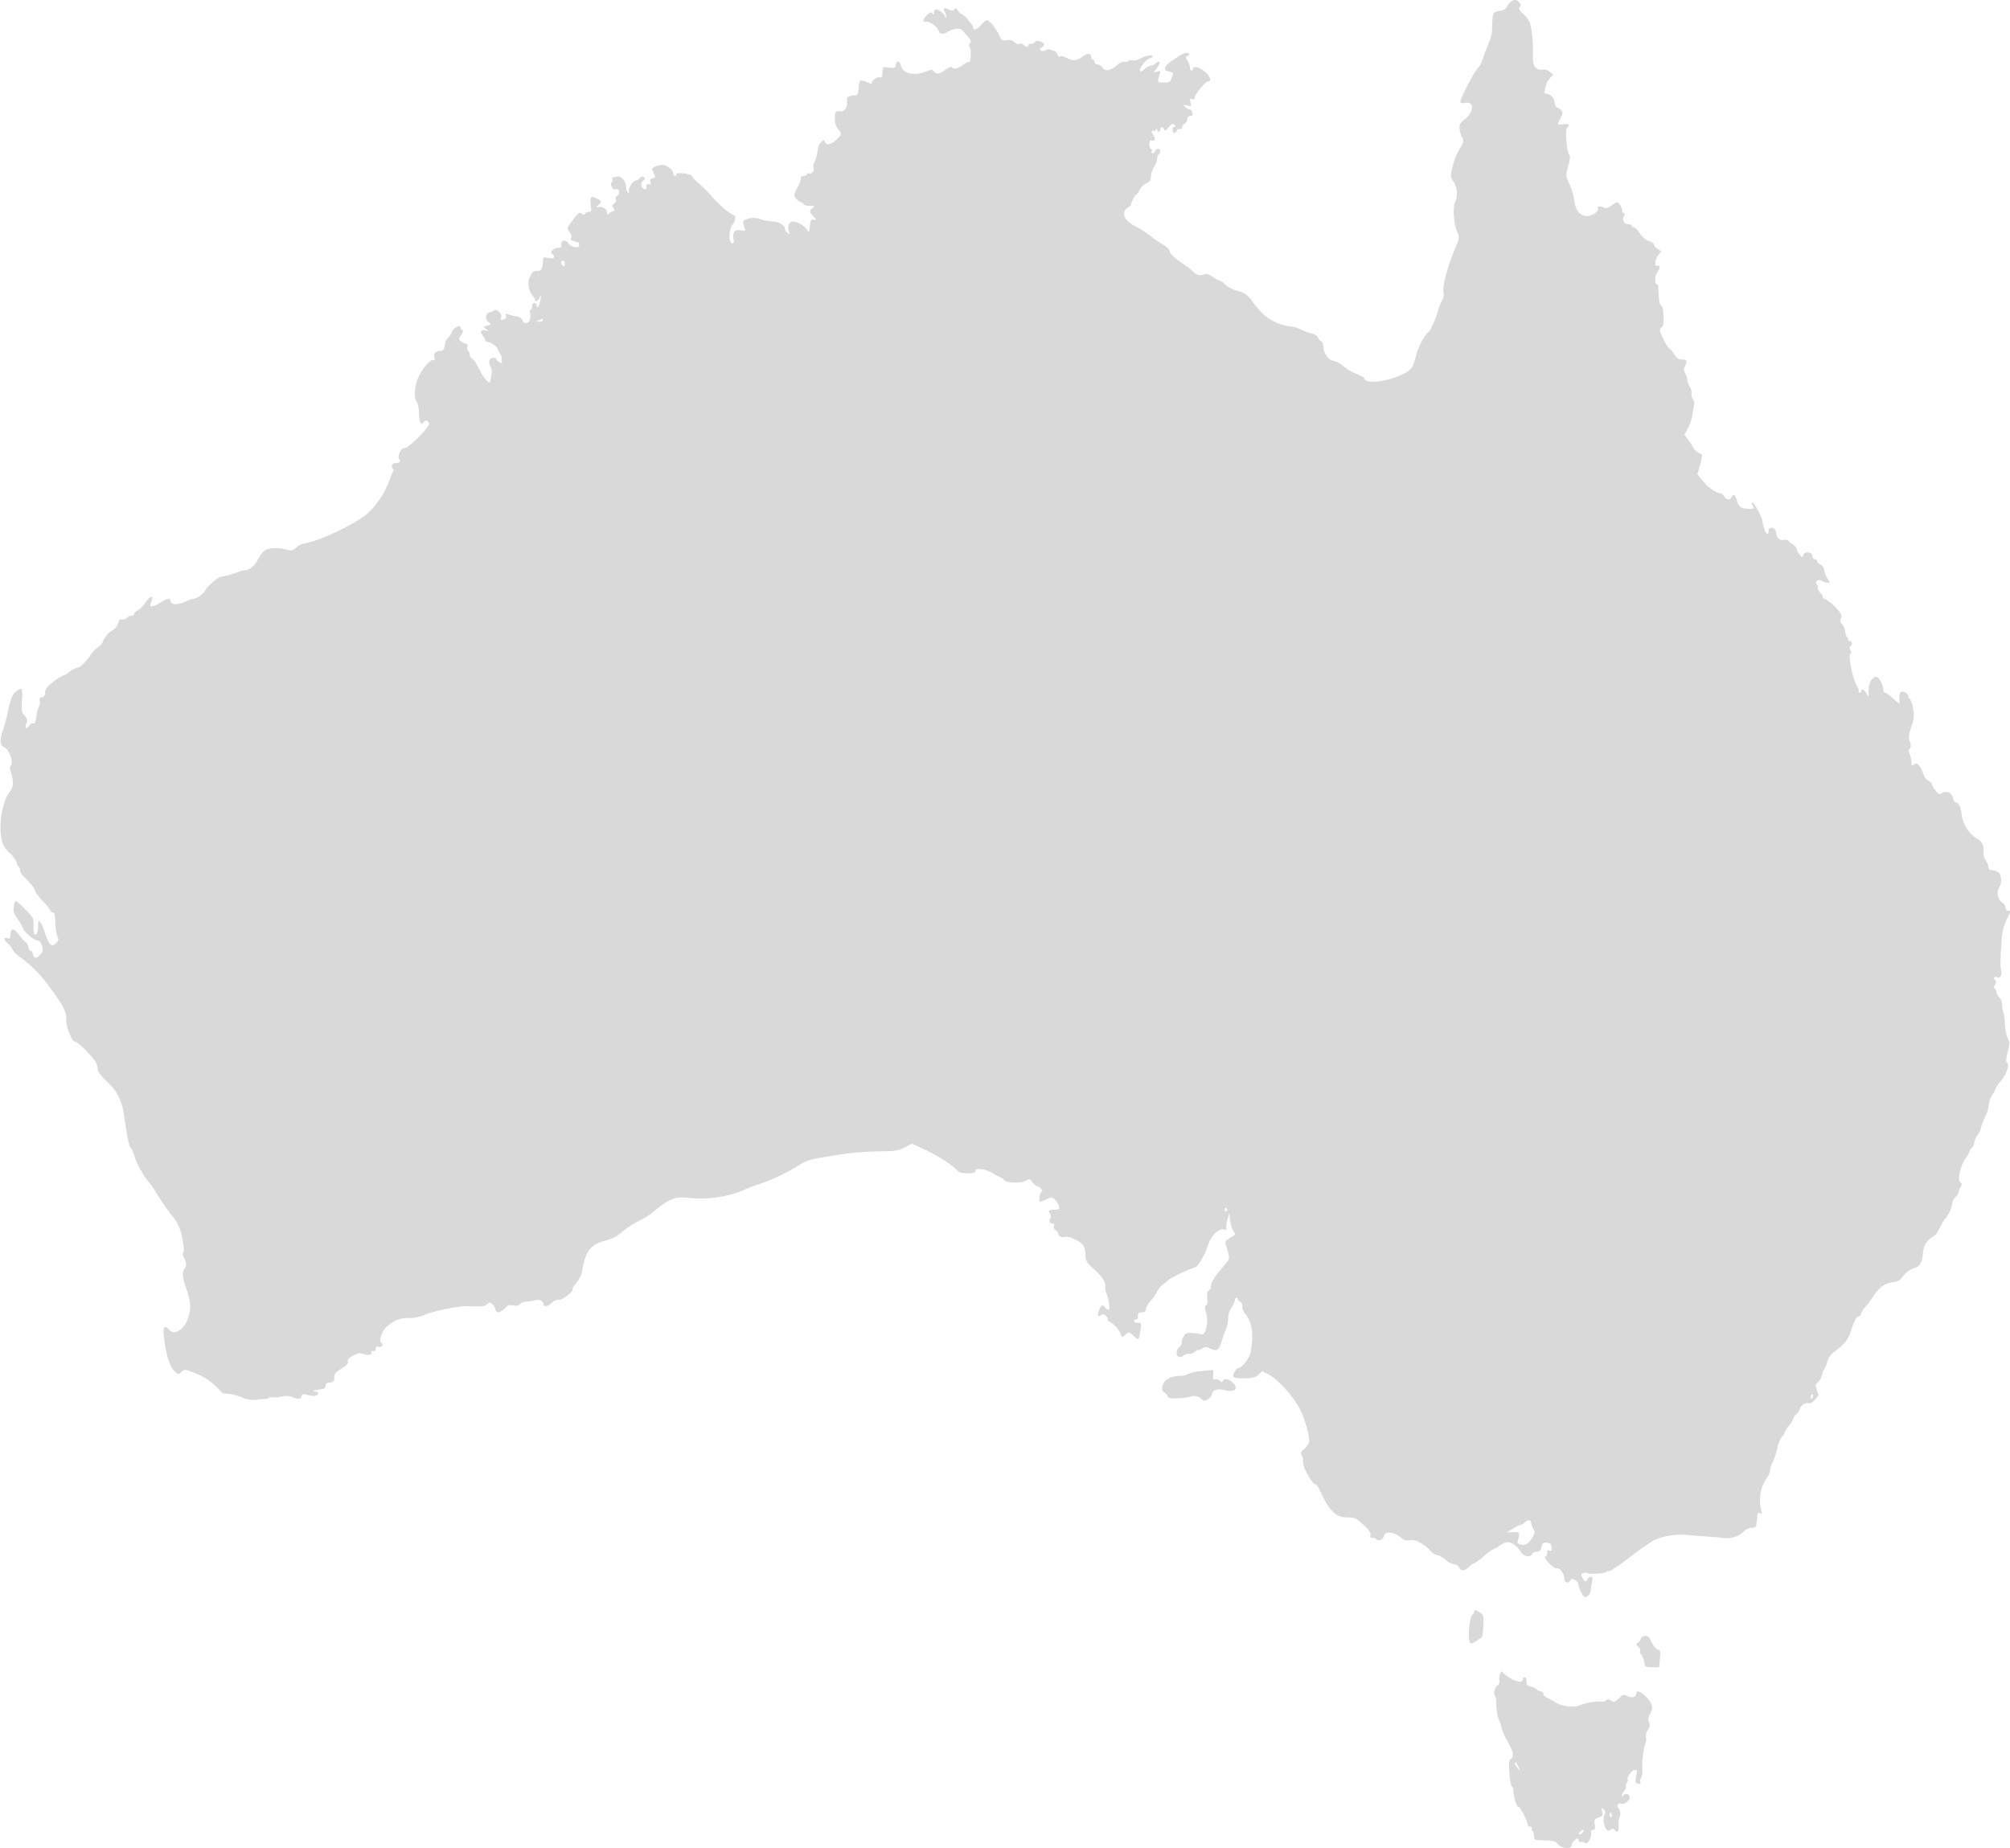
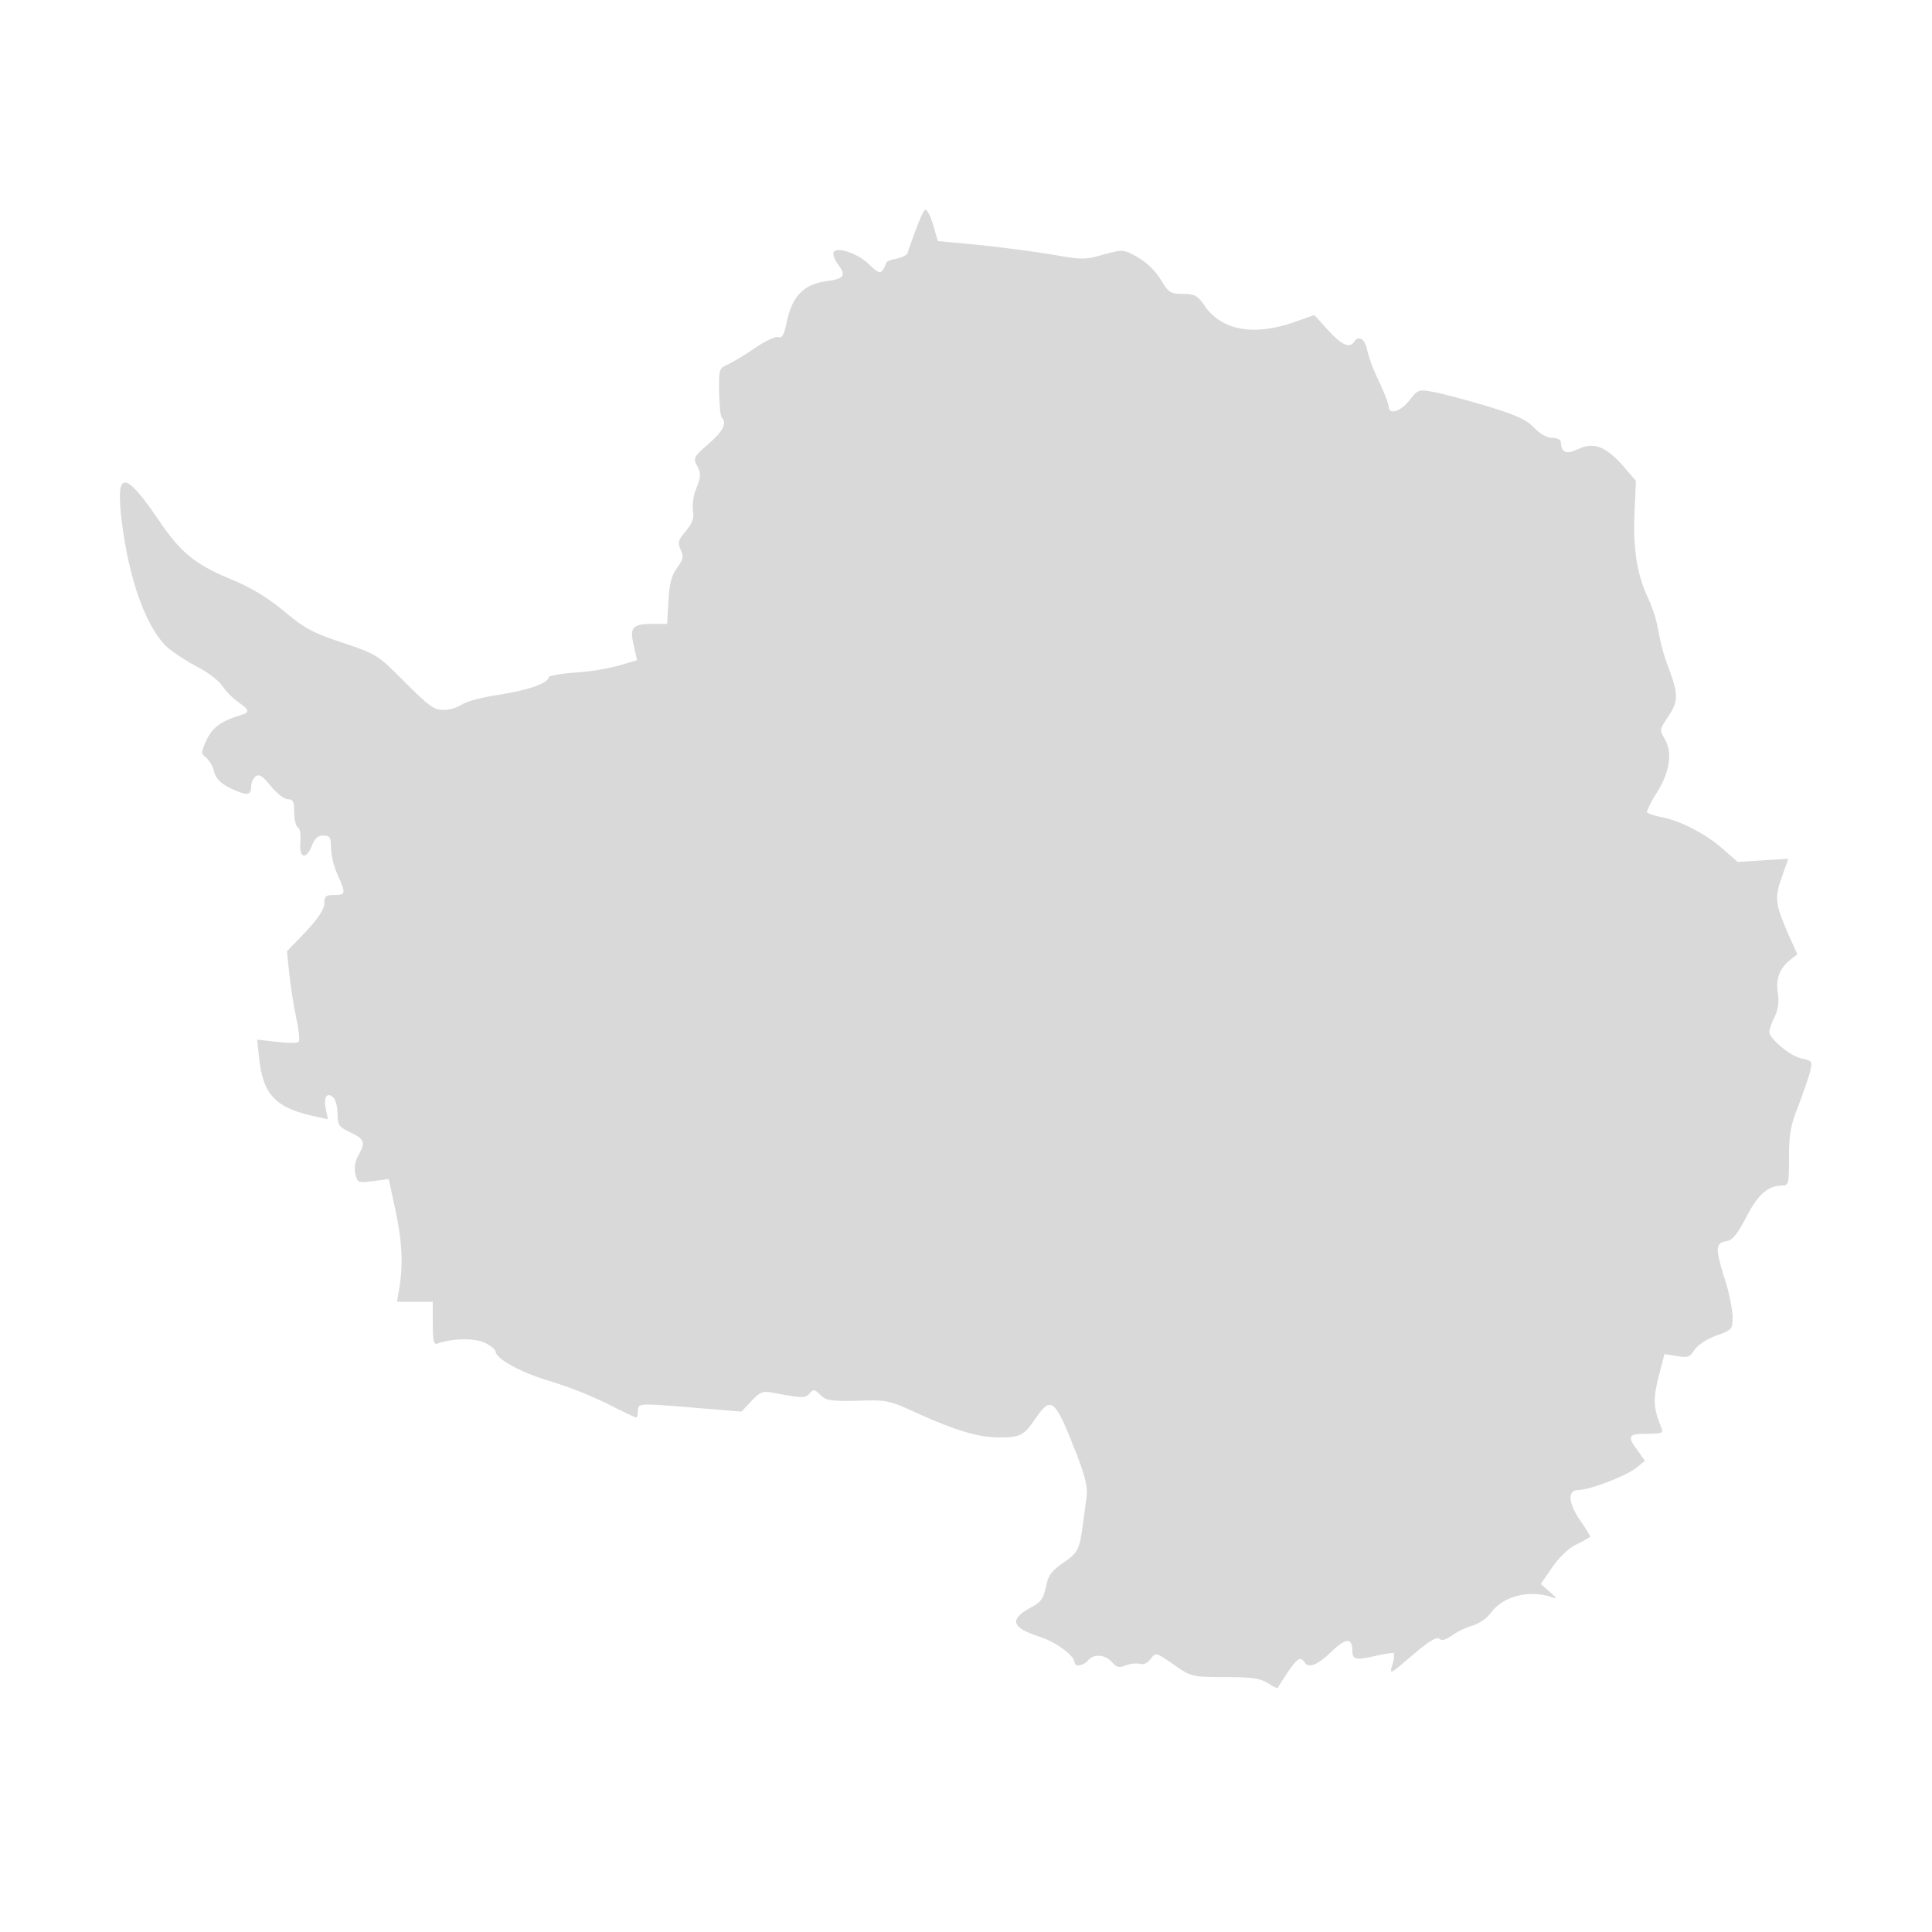
- <svg xmlns="http://www.w3.org/2000/svg" id="Layer_1" data-name="Layer 1" viewBox="0 0 438.85 403.55">
+ <svg xmlns="http://www.w3.org/2000/svg" id="Layer_1" data-name="Layer 1" viewBox="0 0 500 500">
  <defs>
    <style>.cls-1{fill:#d9d9d9;}</style>
  </defs>
-   <path class="cls-1" d="M362.16,52.15a3,3,0,0,0-1.1,1.16,1.62,1.62,0,0,1-1.37,1,2.8,2.8,0,0,0-1.3.35c-.48.3-.55.75-.65,4.39a13.58,13.58,0,0,1-.86,2.74c-.45,1.06-1,2.57-1.24,3.33A5.28,5.28,0,0,1,354.58,67c-.69.59-3.74,6.42-3.74,7.14,0,.38.28.45,1,.31,2.16-.45,2.05,2-.14,3.67-1,.82-1.13,1-1,2.19a5.27,5.27,0,0,0,.48,1.62c.51.55.34,1.33-.55,2.64a14.09,14.09,0,0,0-1.44,3.63c-.55,2.34-.55,2.41.17,3.43a4.88,4.88,0,0,1,.28,4.64c-.49,1.16-.21,4.73.48,6.24a2.62,2.62,0,0,1,.06,2.57c-2.16,5-3.36,9.37-3,10.88a2.24,2.24,0,0,1-.31,1.61,8.82,8.82,0,0,0-.89,2.3c-.55,1.85-1.65,4.35-2.09,4.63-.72.44-2.2,3.15-2.61,4.76-.82,3.2-1.06,3.5-3.36,4.6-3.3,1.58-8.06,2-8.06.76,0-.21-.76-.62-1.72-1a10.36,10.36,0,0,1-2.91-1.72,4.31,4.31,0,0,0-2.06-1.13c-1,0-2.23-1.65-2.23-3,0-.66-.21-1.17-.52-1.27a1.4,1.4,0,0,1-.68-.83c-.11-.37-.83-.79-1.82-1a10.61,10.61,0,0,1-2.3-.92,3.72,3.72,0,0,0-1.71-.45,11.28,11.28,0,0,1-5.77-2.4,21.65,21.65,0,0,1-2.64-3,5,5,0,0,0-3.33-2.4,7.24,7.24,0,0,1-2.67-1.37,2.81,2.81,0,0,0-1.1-.83,5.06,5.06,0,0,1-1.61-.85c-.89-.62-1.44-.79-1.82-.55a2.16,2.16,0,0,1-2.4-.55,20.53,20.53,0,0,0-2.75-2.09c-1.47-1-2.36-1.89-2.43-2.37s-.72-1.1-1.72-1.68a21.34,21.34,0,0,1-2.64-1.82,22.12,22.12,0,0,0-2.95-1.89c-2.71-1.33-3.46-3.12-1.85-4.18.48-.31.79-.65.72-.76s.86-2.12,1.2-2.12c.14,0,.41-.45.65-1A3.17,3.17,0,0,1,282.27,92a1.32,1.32,0,0,0,1-1.48,4.43,4.43,0,0,1,.69-2.06,4.15,4.15,0,0,0,.69-1.78,1.32,1.32,0,0,1,.34-1c.51-.31.41-1.2-.14-1.2a.86.86,0,0,0-.68.51c-.11.28-.35.52-.52.52s-.27-.24-.17-.52,0-.51-.17-.51-.38-.45-.38-1,.14-1,.48-.82c.76.27,1-.52.38-1.24-.38-.41-.45-.68-.21-.86s.38-.1.38.07.17,0,.34-.24.35-.37.35-.1.17.45.34.45.34-.24.34-.52c0-.68.55-.65.83,0,.17.41.34.34,1-.45s.93-.89,1.27-.55.35.45,0,.45-.41.31-.41.68c0,.83.61.93.92.14a.53.53,0,0,1,.65-.34c.28.1.48,0,.48-.31a1.07,1.07,0,0,1,.52-.79,1.37,1.37,0,0,0,.62-1c0-.48.27-.75.68-.75s.59-.18.45-.55a6.24,6.24,0,0,1-.21-.69c0-.07-.17-.14-.37-.14a1.89,1.89,0,0,1-.93-.58c-.55-.51-.52-.55.38-.31s.92.17.72-.68-.14-.9.34-.72.55,0,.55-.31c0-.72,2.37-3.57,2.95-3.57.79,0,.55-.93-.58-2s-2.71-1.47-2.71-.72a.35.35,0,0,1-.35.35c-.17,0-.34-.31-.34-.69a3.52,3.52,0,0,0-.51-1.51c-.48-.72-.48-.82,0-1s.48-.34.27-.55c-.41-.41-1.54.11-3.73,1.65-1.75,1.24-2,2.06-.55,2.33,1,.21,1,.24.58,1.31S287.35,70,286.11,70c-1.47,0-1.47,0-.92-1.85.2-.72.17-.79-.55-.55l-.79.24.79-1.06c.85-1.24.68-1.82-.28-1a2.06,2.06,0,0,1-1.2.58,2.49,2.49,0,0,0-1.3.72c-.59.58-.79.65-1,.27s1.61-2.71,2.37-2.71a.41.41,0,0,0,.41-.37c0-.45-1.37-.18-2.88.58a2.81,2.81,0,0,1-1.62.31c-.31-.11-.68-.07-.79.14s-.48.24-.82.13a2.44,2.44,0,0,0-1.61.76c-1.51,1.27-2.57,1.47-3.19.58a1.69,1.69,0,0,0-1.13-.75.6.6,0,0,1-.66-.52c0-.27-.13-.51-.34-.51s-.34-.21-.34-.48c0-.9-.72-1-1.68-.31-1.48,1.1-2.2,1.2-3.64.44-.89-.44-1.4-.55-1.51-.31s-.31,0-.51-.44-.55-.79-.72-.79a1.79,1.79,0,0,1-.76-.27,1.39,1.39,0,0,0-1.16.1c-.52.27-.83.31-1.1,0s-.17-.41.2-.58a.85.85,0,0,0,.59-.65c0-.55-1.82-1.07-2-.55a.85.85,0,0,1-.79.38c-.34,0-.65.13-.65.34,0,.48-.55.41-1.13-.14-.31-.31-.62-.38-.83-.17s-.58.07-1-.34a2,2,0,0,0-1.79-.45c-1,.14-1.13,0-1.68-1.17-.65-1.5-2.09-3.22-2.64-3.22-.2,0-.75.48-1.2,1-.79,1-1.75,1.37-1.75.65,0-.51-2.09-3-2.54-3-.2,0-.58-.34-.85-.72-.35-.59-.52-.65-.72-.31s-.49.41-1.24.07c-1.13-.52-1.34-.35-.82.62a1.59,1.59,0,0,1,.2,1.13c-.07.24-.17.17-.17-.14,0-.58-1.41-1.68-2.09-1.68-.17,0-.34.34-.38.75s-.1.59-.2.35c-.24-.62-.69-.52-1.48.34s-.86,1.37.1,1.27c.72-.1,2.64,1.41,2.64,2.06s1.07.72,1.82.24c1.31-.83,2.85-1,3.4-.38.24.31.79,1,1.23,1.44.62.69.69,1,.38,1.34s-.31.58,0,1,.17,3.54-.24,3.13c-.11-.11-.69.13-1.27.58-1.2.86-2.13,1.06-2.44.55-.14-.21-.69,0-1.37.51-1.31,1-2,1.1-2.57.38-.38-.45-.55-.45-1.62,0-2.67,1.13-5.31.48-5.62-1.34-.21-1-.93-1.06-1.07-.14s-.37.83-2.5.52c-.17,0-.38.24-.38.62s-.07,1-.1,1.27-.21.51-.55.37c-.58-.2-2,.86-1.68,1.31.07.17-.38.06-1.06-.24a2.93,2.93,0,0,0-1.48-.35,2.76,2.76,0,0,0-.34,1.44c-.1,1.48-.31,1.89-.86,1.79a2.83,2.83,0,0,0-1.13.17c-.55.2-.69.48-.58,1.06.2,1.07-.48,2.33-1.2,2.23-1.31-.1-1.45,0-1.45,1.58a3.14,3.14,0,0,0,.69,2.3c.89,1,.86,1.2-.38,2.37s-2.19,1.26-2.5.44c-.17-.48-.28-.48-.79.07a1.87,1.87,0,0,0-.62,1,12.49,12.49,0,0,1-.92,3.53,1.13,1.13,0,0,0-.14,1c.27.72-.38,1.54-1,1.27-.27-.11-.48,0-.48.2s-.31.38-.72.38-.65.17-.55.41a4.35,4.35,0,0,1-.65,1.92,6.89,6.89,0,0,0-.82,1.89c0,.48,1.2,1.61,1.71,1.61a.32.32,0,0,1,.34.35c0,.17.59.34,1.31.34,1.13,0,1.2.07.68.48-.79.58-.79.86.18,1.85.72.79.72.82.06.69s-.72.13-.85,1.44-.21,1.51-.62.79a4.32,4.32,0,0,0-3.12-1.82c-.79,0-1.2,1-.86,2.13.21.68.17.72-.34.3a1.4,1.4,0,0,1-.55-.92c0-.69-1.41-1.51-2.58-1.51a13.84,13.84,0,0,1-2.64-.48,4.25,4.25,0,0,0-2.81-.14c-1.27.41-1.3.48-.62,2.3.14.34-.07.41-.85.24-1.31-.31-2,.41-1.69,1.85.21,1.1-.24,1.41-.75.48-.34-.62,0-3.19.51-3.53s.86-2.09.45-2.09c-.62,0-2.78-1.75-4.46-3.57a34.12,34.12,0,0,0-4-4,3.24,3.24,0,0,1-.83-1c-.17-.52-3.39-.9-3.39-.42a.35.35,0,0,1-.34.38c-.18,0-.35-.24-.35-.55,0-.72-1.37-1.82-2.3-1.85a4.87,4.87,0,0,0-1.61.38c-.82.37-.82.44-.38,1.37s.45,1-.17,1.17-.65.41-.51.89.1.58-.31.44-.55,0-.55.52-.17.65-.48.51a1.06,1.06,0,0,1-.27-1.82c.44-.24.48-.44.2-.72s-.51-.24-.92.14a1.73,1.73,0,0,1-.9.55c-.58,0-1.71,1.75-1.51,2.3.14.38.07.48-.17.31a1.74,1.74,0,0,1-.41-1.31c0-1.16-1.2-2.47-2-2.16a2.36,2.36,0,0,1-.82.17c-.21,0-.28.21-.17.48s0,.55-.17.62-.24.38,0,.93.62.68.93.58c.75-.31,1,.86.34,1.37-.38.24-.52.62-.34.86a.71.71,0,0,1-.38.86c-.52.38-.55.55-.17,1s.31.55-.21.76a1.71,1.71,0,0,0-.89.58c-.17.21-.28.07-.28-.38,0-.75-1-1.33-2-1.2-.45.07-.41,0,0-.34.89-.72.86-1-.17-1.48C161,94.61,160.7,95,161,96.74c.21,1.34.14,1.51-.48,1.51a1,1,0,0,0-.82.41c-.1.35-.24.35-.65,0-.55-.48-1-.07-2.57,2.16-.69,1-.69,1.06-.11,1.85.45.58.52,1,.31,1.23s-.1.52.45.69.89.28,1.06.31a.23.23,0,0,1,.24.24v.55c0,.58-1.89.2-2.23-.45-.51-1-1.75-.92-1.65.07.07.62-.06.79-.72.79-.92,0-2,1.06-1.3,1.27a.78.78,0,0,1,.41.65c0,.41-.27.45-1.2.28-1.1-.21-1.2-.14-1.2.58,0,1.68-.38,2.33-1.27,2.26a1.29,1.29,0,0,0-1.13.45c-.14.27-.41.86-.62,1.23a4.18,4.18,0,0,0,.76,3.74,1.88,1.88,0,0,1,.55.89c0,.59.58.31,1-.48s.34-.58.17.45c-.21,1.3-.79,2.23-.79,1.27a.56.56,0,0,0-.52-.58.61.61,0,0,0-.51.65,1.15,1.15,0,0,1-.34.89.54.54,0,0,0-.11.69,3,3,0,0,1,0,1.37c-.28,1-1.41,1.16-1.68.2-.1-.41-.58-.72-1.41-.85a17,17,0,0,1-1.82-.45c-.41-.17-.51-.07-.34.31a.55.55,0,0,1-.31.75c-.82.31-.92.24-.72-.48s-1-1.88-1.61-1.4a2.92,2.92,0,0,1-1,.41c-.89.17-1,1.58-.14,2.16.62.45.59.48-.31.72s-1,.24-.27.75.69.52-.07.31c-1-.31-1.34.38-.65,1.14a2,2,0,0,1,.55,1c0,.24.27.41.62.41.65,0,2.12,1.13,2.12,1.61a1.41,1.41,0,0,0,.41.72,2.64,2.64,0,0,1,.48,1.45c0,.89,0,.92-.58.58-.38-.24-.65-.52-.65-.65s-.31-.28-.65-.28c-.86,0-1.17.89-.65,1.82.41.76.41,1.34.06,2.95-.17.76-.2.79-.85.21a7.67,7.67,0,0,1-1.17-1.62c-.27-.51-.75-1.44-1.06-2a3,3,0,0,0-1-1.23.86.86,0,0,1-.48-.79,1.12,1.12,0,0,0-.34-.86.84.84,0,0,1-.18-.89c.14-.41.07-.65-.24-.65a2.32,2.32,0,0,1-1.09-.52c-.62-.48-.62-.51,0-1.44.41-.62.48-1,.24-1.06a.64.64,0,0,1-.41-.59c0-.75-1.72.24-1.92,1.14a2.29,2.29,0,0,1-.72,1.06,2.47,2.47,0,0,0-.76,1.61c-.17,1-.37,1.34-.89,1.34-1.13,0-1.61.51-1.4,1.41.17.58.1.75-.24.61-.66-.24-2.44,1.86-3.3,3.84-.79,1.75-1,4.57-.31,5.22a5.87,5.87,0,0,1,.48,2.54c.11,2,.48,2.81,1,2a.63.63,0,0,1,1.2.34c0,.86-4.77,5.56-5.39,5.29s-1.61,1.81-1.16,2.36.13.9-.69.9-1.17.58-.68,1.16a.59.59,0,0,1,.06.76,6.3,6.3,0,0,0-.72,1.68,19.24,19.24,0,0,1-4.7,7.3c-3.22,2.68-10.77,6.21-14.3,6.73a3.31,3.31,0,0,0-1.44.86c-.72.68-.93.72-2.23.37-2.06-.55-4.12-.34-4.94.48a10.34,10.34,0,0,0-1.37,2.06c-.59,1.13-1.92,2.13-2.64,2a5.3,5.3,0,0,0-1.55.41A21.15,21.15,0,0,1,80,178a10.75,10.75,0,0,0-2.88,2.44,5,5,0,0,1-2.5,2.23,6.75,6.75,0,0,0-2.2.72c-1.61.79-3.19.68-3.19-.24,0-.66-1.1-.38-2.47.58-.86.58-2,.89-2,.51a4.71,4.71,0,0,1,.35-1c.51-1.41-.42-1.14-1.41.37a5.34,5.34,0,0,1-1.58,1.65c-.44.17-.79.51-.79.75s-.27.45-.65.45a1.49,1.49,0,0,0-1,.48,1.07,1.07,0,0,1-1,.31c-.48-.14-.72.07-.86.82a3.3,3.3,0,0,1-1.54,1.75,4.56,4.56,0,0,0-1.71,2,2.28,2.28,0,0,1-1,1.37,6.13,6.13,0,0,0-1.79,1.82c-1.3,1.82-2.33,2.78-3,2.81a4.3,4.3,0,0,0-1.58.86,4.44,4.44,0,0,1-1.51.86,9.25,9.25,0,0,0-2.09,1.37c-1.3,1-1.75,1.61-1.75,2.26s-.24,1-.69,1.06-.65.38-.48.86a1.38,1.38,0,0,1-.13,1.07,7,7,0,0,0-.59,2.19c-.17,1.27-.37,1.72-.68,1.61s-.66.14-.93.52c-.65.92-1,.55-.58-.59.27-.68.2-1-.41-1.64s-.72-1.07-.59-3.19a8.67,8.67,0,0,0,0-2.57c-.27-.31-1.4.44-2,1.33a14.84,14.84,0,0,0-1,3.33,29.78,29.78,0,0,1-1.13,4.29c-.76,2-.66,3.39.24,3.7,1.09.35,2.23,3.6,1.44,4.12-.21.1-.21.58,0,1.13.72,2.27.65,3.47-.13,4.43-1.65,2-2.54,7-1.86,10.42a5.39,5.39,0,0,0,1.82,3.06,5.75,5.75,0,0,1,1.54,2.09,1.09,1.09,0,0,0,.35.82,1,1,0,0,1,.34.83,2.24,2.24,0,0,0,.69,1.27A16.16,16.16,0,0,1,39,245.38a3,3,0,0,1,.68,1.2,9.63,9.63,0,0,0,1.72,2.23A11.11,11.11,0,0,1,43.14,251c0,.14.21.27.48.27s.45.62.48,2.23a8.7,8.7,0,0,0,.45,3c.31.62.24.86-.31,1.44-1,1-1.58.42-2.54-2.53-.75-2.37-1.54-3-1.37-1.14.07,1.07-.41,2.16-.82,1.75a4.67,4.67,0,0,1-.18-1.92c0-1.58,0-1.75-1.88-3.6a9.76,9.76,0,0,0-2.06-1.82A4.9,4.9,0,0,0,35,250c-.14,1,0,1.51.89,2.75A8.27,8.27,0,0,1,37,254.6c0,.59,2,2.44,2.91,2.68s1,.31,1.34,1.58a1.52,1.52,0,0,1-.48,1.64c-.89.9-1.3.86-1.58-.17-.1-.48-.34-.79-.48-.68s-.38-.28-.51-.86-.35-1-.52-1a5.43,5.43,0,0,1-1.4-1.51c-1.2-1.68-2-1.75-2-.2,0,.78-.13.92-.68.78-.93-.24-.86.38.13,1.17a3.67,3.67,0,0,1,1,1.3A5.1,5.1,0,0,0,36.38,261,27.31,27.31,0,0,1,43,267.78c2.85,3.8,3.67,5.45,3.47,7-.17,1.13,1.2,4.63,1.82,4.63s3.67,3,4.49,4.32a3.13,3.13,0,0,1,.55,1.75c-.07.41.55,1.27,1.82,2.51A11.21,11.21,0,0,1,59,295c.69,5,1.23,7.72,1.61,7.72.14,0,.45.72.69,1.61a19.05,19.05,0,0,0,3.29,5.93,13.86,13.86,0,0,1,1.61,2.37c.62,1,2,3.09,3.09,4.5a9.93,9.93,0,0,1,2.5,5.28c.38,1.71.45,2.81.24,3s-.17.65.14,1.23c.55,1.06.62,1.85.17,2.3-.61.69-.58,1.78.17,3.94,1.17,3.4,1.27,4.46.66,6.63-.83,2.81-3.09,4.28-4.29,2.81-.79-.93-1.27-.62-1.17.75.38,4.26,1.24,7.28,2.4,8.37.79.76.83.76,1.51.14s.76-.58,2.58.1a14.24,14.24,0,0,1,5.69,3.81c.48.65.93.93,1.37.82a10.49,10.49,0,0,1,3.26.72,7.63,7.63,0,0,0,3.36.69,5,5,0,0,1,1.65-.21c.51,0,1-.06,1.1-.24s.48-.24.82-.13a6.44,6.44,0,0,0,2-.17,3.85,3.85,0,0,1,1.89-.07,11.59,11.59,0,0,0,1.37.48c.72.13,1,.07,1.1-.45s.31-.65,1.37-.31c1.27.38,2.3.21,2.3-.41,0-.17-.28-.34-.59-.34-1,0-.3-.35,1-.48.86-.07,1.17-.28,1.17-.76s.28-.68,1-.75.93-.28.93-1.1.27-1.13,1.3-1.75c1.48-.89,1.85-1.34,1.61-1.92-.07-.21.48-.72,1.2-1.1,1.1-.55,1.55-.65,2.3-.34,1,.38,2,.17,1.65-.41-.14-.21,0-.31.38-.24s.65-.11.61-.52.11-.55.55-.41c.76.24,1.31-.48.65-.86s.18-2.81,1.48-3.77a6.37,6.37,0,0,1,4.73-1.65,7.79,7.79,0,0,0,3-.58c1.07-.69,7.28-2,9.23-2,3.67.1,4.12.07,4.67-.44s.61-.45,1.13,0a1.88,1.88,0,0,1,.55.79,1.82,1.82,0,0,0,.31.72c.24.38.44.38,1.09,0a3.71,3.71,0,0,0,1.14-.92c.2-.38.61-.45,1.4-.31s1.24.07,1.55-.31a2.52,2.52,0,0,1,1.5-.55,6.44,6.44,0,0,0,1.75-.27c.83-.35,1.89.13,1.89.82s.89.62,1.89-.31a1.94,1.94,0,0,1,1.54-.65c.65.17,3.23-1.82,2.92-2.3-.11-.14.31-.79.85-1.41a5.88,5.88,0,0,0,1.2-2.36c.73-4.56,1.89-6.07,5.29-6.86a7.93,7.93,0,0,0,3.08-1.51,17.67,17.67,0,0,1,4.77-3.09,18.5,18.5,0,0,0,3.12-2.2c3-2.43,4.33-2.88,7.28-2.47A24.79,24.79,0,0,0,194.08,312a33.6,33.6,0,0,1,3.87-1.51,41.22,41.22,0,0,0,8.71-4.18c1.55-1,2.41-1.21,7.41-2a64.45,64.45,0,0,1,9.68-.9c3.57,0,4.18-.1,5.69-.82l1.68-.86,2.95,1.38c2.85,1.3,6,3.36,7,4.56.61.75,4.18.72,3.91,0s2.3-.44,3.84.55a8,8,0,0,0,1.65.89,1.2,1.2,0,0,1,.68.52c.55.72,3.91.82,4.91.17.68-.45.82-.41,1.37.34.34.48.82.86,1,.86a1.4,1.4,0,0,1,.86.58c.37.45.37.59.06.69s-.65,2.16-.24,2.16a7.5,7.5,0,0,0,1.41-.55c1.13-.55,1.2-.55,1.82.07a4.43,4.43,0,0,1,.86,1.41c.2.72.1.79-1,.79-1.27,0-1.44.17-.89,1a.83.83,0,0,1,0,.92.66.66,0,0,0,.54,1.13c.31,0,.42.21.28.55a.7.7,0,0,0,.34.89,1,1,0,0,1,.59.76c0,.58.75.89,1.61.68s3.43,1.1,3.94,2a5.22,5.22,0,0,1,.38,2c0,1.17.21,1.55,1.78,3,2,1.79,2.68,2.85,2.54,3.95a2.61,2.61,0,0,0,.28,1.44c.48,1,.85,3.6.48,3.6a1.43,1.43,0,0,1-.72-.51c-.62-.76-.9-.66-1.38.51s-.27,1.68.45,1.06c.38-.27.62-.24,1.06.24s.45.72.35.83.1.31.48.41a6.3,6.3,0,0,1,2.47,2.91c0,.55.37.48,1.09-.2.59-.52.69-.52,1.65.41,1.13,1.06,1.17,1,1.51-1.47.21-1.38.17-1.48-.51-1.38-.42.07-.83-.1-.9-.34s.07-.41.38-.41.52-.28.45-.76.1-.79.79-.79.89-.2,1-.85a3.45,3.45,0,0,1,1-1.68,7.2,7.2,0,0,0,1.34-1.92,4.26,4.26,0,0,1,1.41-1.72,6.71,6.71,0,0,0,1.3-1.06,32.3,32.3,0,0,1,5.69-2.64c.69-.24,2.2-2.89,2.78-4.84s2.3-3.67,3.36-3.4c.59.17.76.11.62-.27a5.41,5.41,0,0,1,.24-1.85l.41-1.38.21,1.72a6.28,6.28,0,0,0,.75,2.26c.52.52.45.62-.72,1.31s-1.2.89-1,1.51c1,3.29,1,3-.65,4.9s-2.61,3.29-2.61,4.32a.93.93,0,0,1-.48.83c-.34.13-.41.58-.31,1.57s.07,1.48-.24,1.65-.38.52,0,1.65c.61,1.82-.07,5-1,4.7a7.37,7.37,0,0,0-2-.31c-1.3-.07-1.54,0-2,.89a2.38,2.38,0,0,0-.34,1.27c.1.17-.1.55-.48.89-1.3,1.17-.41,3,.92,1.85a1.65,1.65,0,0,1,1.21-.37,1.79,1.79,0,0,0,1.33-.48c.35-.31.66-.48.66-.35s.34,0,.78-.27c.66-.45.9-.45,1.86,0,1.44.69,1.92.31,2.53-1.88a17,17,0,0,1,.9-2.47,6.19,6.19,0,0,0,.44-2.27,3.67,3.67,0,0,1,.65-2.23,4.87,4.87,0,0,0,.79-1.61c0-.45.28-.72.45-.69s.31.24.24.38.17.34.45.45a1.31,1.31,0,0,1,.51,1.1,2.31,2.31,0,0,0,.48,1.4c1.65,1.89,2.06,4.39,1.37,8.44-.2,1.34-1.92,3.6-2.74,3.6-.21,0-.59.41-.83.89-.65,1.17-.2,1.41,2.41,1.34,1.57,0,2.23-.24,2.84-.79l.79-.75,1.44.72c2,1,5.49,4.9,6.83,7.61,1.27,2.47,2.26,6.38,1.95,7.34a4.09,4.09,0,0,1-1.06,1.34c-.75.65-.82.83-.44,1.51a2.88,2.88,0,0,1,.24,1.44c-.21.76,2,4.74,2.64,4.74.2,0,.58.41.82,1,2.33,5,3.64,6.24,6.31,6.24,1.51,0,1.85.14,3.4,1.61,1.23,1.13,1.64,1.75,1.51,2.23s0,.62.48.62a1.15,1.15,0,0,1,.86.31c.34.55,1.54,0,1.64-.79.14-1,2-.89,3.57.31a2.34,2.34,0,0,0,2.19.68c1.1-.24,2.95.76,4.43,2.37a3,3,0,0,0,1.44.89,4.06,4.06,0,0,1,1.78,1,4,4,0,0,0,1.89,1,1.39,1.39,0,0,1,1.1.69c.48.89,1,.86,2.19-.17a4.44,4.44,0,0,1,1.27-.86,11.1,11.1,0,0,0,2.06-1.55,10,10,0,0,1,2.16-1.54,3.3,3.3,0,0,0,1.24-.68c1.64-1.27,3.12-.79,4.63,1.5.65,1,2,1.2,2.37.38a1.09,1.09,0,0,1,1-.51c.65,0,.89-.24,1.06-1.07s.35-1,1.14-.92,1,.31,1.06,1,0,.92-.41.75-.55,0-.55.48-.17.76-.41.82.07.66.82,1.45,1.48,1.23,1.82,1.13c.51-.24,1.54,1.27,1.54,2.3a.66.66,0,0,0,1.24.41c.34-.52.51-.52,1.13-.14a1.41,1.41,0,0,1,.72,1c0,.78,1,2.71,1.41,2.71.54,0,1.2-.79,1.26-1.55a10,10,0,0,1,.28-1.78c.17-.89.1-1.13-.31-1.13a.93.93,0,0,0-.72.51c-.27.75-.65.62-1.1-.31-.34-.72-.31-.86.24-1a1.07,1.07,0,0,1,.83,0c.27.31,4.11.07,4.21-.27a.38.38,0,0,1,.52-.14c.24.07,2.3-1.3,4.56-3.05a53.42,53.42,0,0,1,5.39-3.78,14.77,14.77,0,0,1,7.06-1.09c1.07.1,3,.27,4.33.34s3.05.24,3.84.34a5.33,5.33,0,0,0,4.35-1.51,2.46,2.46,0,0,1,1.65-.72c.65,0,1-.17,1-.62a6.45,6.45,0,0,1,.1-.92,6.22,6.22,0,0,0,.14-1.1c0-.55.17-.72.58-.55s.52.07.28-.62a8.49,8.49,0,0,1,1.3-7.23,3.58,3.58,0,0,0,.62-1.62,3.22,3.22,0,0,1,.48-1.51,14.46,14.46,0,0,0,1.06-3.15,7.44,7.44,0,0,1,1.07-2.68.87.87,0,0,0,.48-.65,6.62,6.62,0,0,1,1-1.65,5.66,5.66,0,0,0,1-1.61,2,2,0,0,1,.69-1,2,2,0,0,0,.69-1,1.79,1.79,0,0,1,1.88-1.34c.38.18.83-.06,1.41-.72s.82-1,.82-1a11.44,11.44,0,0,0-.41-1.21c-.31-1-.27-1.2.17-1.54a3.7,3.7,0,0,0,1.13-2.26,1.73,1.73,0,0,1,.35-.69,4.47,4.47,0,0,0,.65-1.61,3.82,3.82,0,0,1,1.44-2.06c2.61-2.06,3.09-2.64,3.88-5.11.51-1.65,1-2.57,1.44-2.71s.61-.38.61-.58a3.73,3.73,0,0,1,.9-1.44,22.43,22.43,0,0,0,1.68-2.23c1.34-2.1,2.6-3,4.29-3.23a2.94,2.94,0,0,0,1.95-.79,5.58,5.58,0,0,1,2.92-2.36c1.09-.24,1.61-1.14,1.81-3.37a4.24,4.24,0,0,1,2.13-3.43c.65-.31.93-.68,2-2.84a4.75,4.75,0,0,1,.89-1.31,7,7,0,0,0,1.37-3.26,2.12,2.12,0,0,1,.69-1.2,2,2,0,0,0,.68-1.09,2.9,2.9,0,0,1,.45-1.14c.34-.58.31-.75-.07-1-.72-.48,0-3.81,1.24-5.39a5.06,5.06,0,0,0,.78-1.4,1.39,1.39,0,0,1,.52-.79,1.78,1.78,0,0,0,.51-1.17,3.24,3.24,0,0,1,.69-1.58,3.09,3.09,0,0,0,.69-1.27c0-.37.2-.92,1.4-3.7a6.33,6.33,0,0,0,.38-1.72,5,5,0,0,1,.75-2.05,7.13,7.13,0,0,0,.79-1.48,4.81,4.81,0,0,1,1.07-1.58c1.13-1.23,2-3.63,1.37-4-.28-.17-.24-.82.14-2.33.48-1.82.48-2.16,0-3a10.7,10.7,0,0,1-.62-3.26,11,11,0,0,0-.38-2.74,2.42,2.42,0,0,1-.2-1.31,2.52,2.52,0,0,0-.62-1.64,2.38,2.38,0,0,1-.68-1.24.86.86,0,0,0-.35-.72c-.2-.14-.17-.45.11-.89s.3-.72-.07-1-.35-.35,0-.55a.54.54,0,0,1,.59,0c.48.48,1.06-.54.82-1.44s-.24-2.12.1-7.13a10.64,10.64,0,0,1,1-3.84c1-2.06,1.06-2.13.38-2.13a.59.59,0,0,1-.52-.65,1.81,1.81,0,0,0-.85-1.2,2.55,2.55,0,0,1-.45-3.4c.55-1,.34-2.74-.34-3.15a3,3,0,0,0-1.62-.48.62.62,0,0,1-.51-.66,2.79,2.79,0,0,0-.58-1.4,3.83,3.83,0,0,1-.52-2,2.56,2.56,0,0,0-1.58-2.88,7.73,7.73,0,0,1-3.15-4.94c0-1.4-.65-2.88-1.27-2.88-.24,0-.55-.45-.65-1a1.54,1.54,0,0,0-2.44-1c-.44.34-.65.28-1.34-.58a4.43,4.43,0,0,1-.82-1.41c0-.2-.38-.55-.82-.79a2.39,2.39,0,0,1-1-1.37,5.08,5.08,0,0,0-.86-1.75c-.55-.69-.72-.75-1.2-.38s-.55.35-.55-.41a5.25,5.25,0,0,0-.38-1.75c-.3-.65-.3-1,0-1.34s.28-.75,0-1.54-.24-1.51.35-3.29a6.22,6.22,0,0,0,.31-4.12,4.3,4.3,0,0,0-.66-1.92c-.17,0-.3-.24-.3-.51s-.35-.66-.72-.9c-.93-.48-1.41.11-1.24,1.48.07.55,0,1,0,1a8.84,8.84,0,0,1-1.48-1.2,6.74,6.74,0,0,0-1.68-1.2c-.21,0-.34-.28-.34-.62,0-1-1-2.81-1.51-2.81-1,0-1.75,1.4-1.72,3s0,1.55-.44.65-1.14-1.2-1.14-.54a.38.38,0,0,1-.41.34c-.2,0-.27-.1-.17-.24s0-.62-.34-1.1c-1-1.58-2.13-7.24-1.41-7.24.17,0,.14-.31-.07-.65s-.24-.75,0-.89c.55-.34.42-1.2-.2-1.2-.28,0-.41-.17-.31-.34s.07-.35-.1-.35-.42-.58-.55-1.34a3.23,3.23,0,0,0-.69-1.71c-.38-.31-.41-.65-.2-1.24s.1-1-1.17-2.33a8.54,8.54,0,0,0-2.23-1.78c-.41-.14-.69-.31-.58-.45s-.14-.55-.55-1-.62-.89-.52-1,.07-.41-.17-.69c-.62-.75.21-1.4,1.1-.86a3.27,3.27,0,0,0,1.23.42c.52,0,.52-.07,0-.79a6.52,6.52,0,0,1-.76-1.92,1.57,1.57,0,0,0-.89-1.31c-.34-.1-.65-.41-.65-.65a.5.5,0,0,0-.51-.48.59.59,0,0,1-.52-.65c0-.93-1.68-1.2-2-.31-.24.62-.24.62-.79,0a2.73,2.73,0,0,1-.65-1.26,1.8,1.8,0,0,0-.83-1,3.09,3.09,0,0,1-.92-.76,1.24,1.24,0,0,0-1.07-.24c-.92.17-1.51-.38-1.68-1.61s-1.64-1.44-1.64-.38-.62.83-1-.58a11.31,11.31,0,0,1-.38-1.58c0-.65-1.75-4-2.09-4s-.2.24,0,.69c.34.61.27.68-.59.68-1.92,0-2.47-.37-2.84-1.75s-.83-1.71-1.17-.82c-.28.72-1.17.65-1.65-.17a1.41,1.41,0,0,0-.92-.69c-.83,0-2.71-1.37-3.85-2.78l-1.06-1.37.58-2.06a9.33,9.33,0,0,0,.45-2.19,8.93,8.93,0,0,0-.89-.48,2.74,2.74,0,0,1-1.1-1.17,12,12,0,0,0-1.1-1.71l-.79-1,.79-1.44a9.23,9.23,0,0,0,.89-2.47c.07-.59.24-1.58.38-2.27s.1-1.34-.14-1.47a2.15,2.15,0,0,1-.37-1.41,2.1,2.1,0,0,0-.31-1.34,3.37,3.37,0,0,1-.55-1.47,6.14,6.14,0,0,0-.58-1.75c-.28-.31-.28-.69,0-1.31.58-1.26.48-1.5-.62-1.5-.79,0-1.16-.28-1.75-1.21-.41-.65-.85-1.2-1-1.2-.34,0-2.09-3.32-2.09-4a.8.8,0,0,1,.44-.69c.28-.1.41-.72.38-1.78-.1-2.41-.1-2.37-.55-2.89s-.48-1.06-.62-4.15c0-.31-.17-.58-.37-.58-.48,0-.38-1.85.2-2.61s.65-1.64,0-1.37-.65-1.23.17-2.3l.69-.86-.86-.54c-.48-.31-.82-.72-.75-.93s-.48-.55-1.13-.75a4.26,4.26,0,0,1-2-1.72c-.44-.69-1-1.27-1.3-1.27s-.45-.17-.45-.34-.27-.35-.65-.35a1.1,1.1,0,0,1-1.06-1.68q.36-.72,0-.72c-.17,0-.35-.27-.35-.61,0-.62-.75-1.79-1.16-1.79a5.31,5.31,0,0,0-1.27.76c-.86.65-1.13.68-1.72.34s-1.51-.24-1.16.27-1.34,1.75-2.54,1.65c-1.51-.14-2.37-1.27-2.64-3.53a13.36,13.36,0,0,0-1.07-3.54c-.82-1.78-.82-1.81-.24-3.84.42-1.47.48-2.16.21-2.5-.55-.65-.93-5.59-.45-5.87.83-.51.35-1-.82-.79-1.34.21-1.41.11-.69-1.13s.62-1.89-.34-2.33a1.35,1.35,0,0,1-.86-1.2,2.12,2.12,0,0,0-1.81-2c-.31,0-.52-.2-.45-.44a8,8,0,0,0,.34-1.38,4.39,4.39,0,0,1,.93-1.64l.68-.69-.78-.65a1.8,1.8,0,0,0-1.58-.45,1.61,1.61,0,0,1-1.44-.41c-.59-.51-.69-1.06-.65-3.56a24.39,24.39,0,0,0-.59-6.14,5.16,5.16,0,0,0-1.44-2c-1-.9-1.16-1.24-.82-1.58s.27-.55-.17-1a2,2,0,0,0-.76-.58ZM155.31,109.6c0,.62-.07.66-.51.31s-.41-1,.2-1C155.18,108.88,155.31,109.23,155.31,109.6Zm-4.8,12.32c0,.17-.34.34-.75.31-.76,0-.76,0-.11-.31a4.83,4.83,0,0,1,.79-.31S150.51,121.71,150.51,121.92ZM299.9,316a.42.42,0,0,1-.17.55c-.17.1-.34,0-.34-.31C299.39,315.66,299.59,315.56,299.9,316Zm127.92,41c-.14.27-.28.51-.35.51s-.13-.24-.13-.51.13-.52.34-.52S427.92,356.79,427.82,357.07Zm-61.54,27.41a4,4,0,0,0,.48,1.4c.44.83.41,1-.28,2.06-.79,1.3-1.57,1.72-2.64,1.37-.48-.17-.61-.41-.44-.79a5.34,5.34,0,0,0,.27-1.26c0-.59-.17-.69-1.34-.62l-1.37.07,1.37-.83a6.27,6.27,0,0,1,1.75-.85,1.46,1.46,0,0,0,.83-.52C365.45,383.86,366.28,383.82,366.28,384.48Z" transform="translate(-32 -51.98)" />
-   <path class="cls-1" d="M294.14,351.41a7.82,7.82,0,0,0-2.71.62,2.94,2.94,0,0,1-1.68.41c-2.1,0-3.64.86-3.91,2.12-.21.9-.14,1.2.48,1.58.37.28.72.69.72.93,0,.41,3,.38,4.8-.07a2.33,2.33,0,0,1,2.47.48c.55.48.69.48,1.47,0a1.75,1.75,0,0,0,.86-1.07c0-.86,1.24-1.27,2.71-.86,2.27.62,3.26-.41,1.68-1.74-.82-.76-1.85-.86-2.09-.24-.14.34-.24.34-.51,0a1,1,0,0,0-1-.35c-.55.07-.62-.07-.55-1,.07-.58,0-1.06-.17-1.06S295.41,351.27,294.14,351.41Z" transform="translate(-32 -51.98)" />
-   <path class="cls-1" d="M353.93,403.86a1.7,1.7,0,0,1-.52.82c-.61.62-1,5.35-.44,6,.24.31.58.24,1.4-.34.62-.41,1.17-.79,1.21-.83a13,13,0,0,0,.27-2.43c.14-2.23.1-2.44-.72-2.95S353.93,403.41,353.93,403.86Z" transform="translate(-32 -51.98)" />
-   <path class="cls-1" d="M390.91,409.28c-.35.1-.62.31-.62.51a1.46,1.46,0,0,1-.58.83c-.59.44-.59.51,0,1a.92.92,0,0,1,.37,1c-.1.3-.06.54.14.54s.82,1.34.89,2.41c0,.37.45.51,1.58.51h1.55l.17-1.85c.17-1.61.1-1.89-.45-2-.34-.06-.93-.75-1.27-1.47C391.94,409.24,391.73,409.11,390.91,409.28Z" transform="translate(-32 -51.98)" />
-   <path class="cls-1" d="M359.59,417.3a3.23,3.23,0,0,0-.24,1.58c.07.62-.07,1.13-.28,1.13-.54,0-1.09,1.72-.72,2.2a2.88,2.88,0,0,1,.35,1.58,9.83,9.83,0,0,0,.65,4,5.45,5.45,0,0,1,.48,1.51,10.26,10.26,0,0,0,1,2.37,22.79,22.79,0,0,1,1.27,2.47c.37,1,.2,2-.35,2s-.17,5.42.31,5.9a2,2,0,0,1,.41,1.23c0,1.24.76,3.5,1.07,3.3s2,3.12,2,3.87a.51.51,0,0,0,.55.45c.28,0,.45.14.31.31a.43.43,0,0,0,.17.55,1.61,1.61,0,0,1,.34,1.13c0,.92,0,.92,2.27,1,1.85,0,2.4.17,2.85.72.92,1.13,3.12,1.34,3.12.27a1.8,1.8,0,0,1,.65-1c.58-.55.65-.55.86,0,.13.31.3.48.44.38s.48-.07.83.13c.51.28.72.14,1.16-.68a2.6,2.6,0,0,0,.31-1.55c-.14-.37,0-.55.38-.55s.58-.2.41-1.16-.1-1.24.82-1.55,1-.44.79-1.3-.2-.93.31-.48a.71.71,0,0,1,.21,1.1,3.65,3.65,0,0,0,.41,3.26c.31.37.51.41.89.1s.58-.31.86,0c.72.72,1,.44.92-1a3,3,0,0,1,.14-1.57,2,2,0,0,0-.14-2.1.57.57,0,0,1,.62-1c.62.21,1.82-.72,1.82-1.44a.79.79,0,0,0-1.41-.41c-.24.38-.31.38-.31,0a2,2,0,0,1,.52-1c.27-.27.44-.65.31-.82a.88.88,0,0,1,.24-.86c.2-.27.31-.58.2-.72-.37-.34.89-2.16,1.51-2.16s.55.2.41.92c-.34,1.72-.27,2,.38,2.1.48.1.58,0,.45-.41a.66.66,0,0,1,.13-.76,3.32,3.32,0,0,0,.31-1.78,18.37,18.37,0,0,1,.66-5.87,2,2,0,0,0,.13-1.34,2.39,2.39,0,0,1,.41-1.64,1.48,1.48,0,0,0,.24-1.68c-.27-.59-.2-1,.31-1.86.76-1.27.45-2.36-1.2-3.91-1.13-1-1.92-1.2-1.92-.41s-1,1-1.92.52c-.75-.42-.93-.38-1.82.48s-1.06.89-1.68.51-.82-.34-1.2,0a1,1,0,0,1-1,.2,13,13,0,0,0-4.87.89c-.65.48-3.84.14-4.84-.54a15.32,15.32,0,0,0-1.92-1.1c-.55-.21-1-.62-1-.93a.49.49,0,0,0-.48-.51,1.7,1.7,0,0,1-1-.48,2.55,2.55,0,0,0-1.31-.62c-.44,0-.85-.34-.85-.62s-.07-.72-.11-1c0-.58-.72-.51-.72.1a.63.63,0,0,1-.68.52,7.39,7.39,0,0,1-3.64-2C359.93,416.93,359.83,416.89,359.59,417.3Zm3.94,20.55.45.86-.69-.69c-.37-.37-.61-.82-.55-1C363,436.72,363,436.75,363.53,437.85Zm20.38,10.47c.1.27,0,.51-.14.51s-.34-.24-.34-.51.07-.52.14-.52S383.77,448,383.91,448.32Zm-6.31,3.77a1.5,1.5,0,0,1-.76.51c-.2,0-.17-.24.07-.51a1.47,1.47,0,0,1,.76-.52C377.87,451.57,377.84,451.81,377.6,452.09Z" transform="translate(-32 -51.98)" />
+   <path class="cls-1" d="M237.05,59.33c-1,2.74-2,5.48-2.14,6.08s-1.55,1.28-3,1.54-2.57.77-2.57,1.12a6.14,6.14,0,0,1-.86,1.79c-.68,1-1.28.77-3.68-1.54-3.17-3.08-9.16-4.79-9.16-2.65a5.86,5.86,0,0,0,1.28,2.82c2.14,2.82,1.54,3.68-3.08,4.28-5.82.77-8.82,3.94-10.19,10.36-.68,3.51-1.28,4.54-2.22,4.11-.68-.25-3.43,1-6.17,2.91a62.47,62.47,0,0,1-7.1,4.28c-2.06.86-2.14,1.29-2.06,7,.09,3.34.34,6.34.68,6.6,1.46,1.45.35,3.59-3.42,6.85-3.94,3.42-4,3.68-2.92,5.73,1,1.89.95,2.66-.17,5.65a12.11,12.11,0,0,0-.94,5.91c.35,1.89-.08,3.08-1.79,5.22-2.06,2.4-2.23,3-1.38,4.88s.6,2.57-.94,4.71c-1.45,1.89-2,4.11-2.22,8.48l-.35,6h-3.59c-5.4,0-6.17.86-5.06,5.47l.86,3.95-4.36,1.28a59.76,59.76,0,0,1-11.39,1.88c-3.94.26-7.11.86-7.11,1.2,0,1.54-5.47,3.43-12.75,4.54-4.11.6-8.48,1.71-9.59,2.48a9.3,9.3,0,0,1-4.88,1.46c-2.48,0-3.85-1-10-7.19-6.94-7-7.2-7.2-16.1-10.19-7.79-2.57-9.93-3.77-15.16-8.14a50.59,50.59,0,0,0-14-8.39C50.4,146,46.63,142.89,41,134.5c-8.81-12.93-11.12-12.84-9.5.34,1.89,15.58,6.6,28.25,12.16,33a50.79,50.79,0,0,0,7.53,4.8c2.66,1.37,5.57,3.59,6.42,5a18.63,18.63,0,0,0,4.11,4.11c2.92,2,3,2.65.52,3.34-5.06,1.54-7.37,3.25-8.82,6.5s-1.46,3.43-.09,4.45a7.37,7.37,0,0,1,2.06,3.6c.51,1.88,1.62,3.08,4.45,4.45C64,206,65,205.9,65,203.5a3.93,3.93,0,0,1,1.12-2.57c.94-.68,1.79-.17,3.94,2.48,1.54,1.89,3.51,3.43,4.36,3.43,1.46,0,1.71.6,1.71,3.34,0,1.88.43,3.68,1,4s.76,2.06.6,3.85c-.35,4.12,1.54,4.63,3,.77.69-1.79,1.54-2.57,2.92-2.57,1.71,0,2,.43,2,3.17a20.26,20.26,0,0,0,1.71,7c2.22,4.88,2.14,5.22-.86,5.22-2.23,0-2.57.35-2.57,2.23,0,1.45-1.54,3.76-4.79,7.28l-4.88,5.06.6,5.73c.34,3.26,1.11,8.31,1.79,11.39s.95,5.82.69,6.25-2.74.43-5.57.09l-5.22-.6.51,4.79c.94,9.17,4.11,12.67,13.27,14.81l4.54,1-.52-2.48c-.68-3.08.17-4.62,1.8-3.26.68.52,1.2,2.49,1.2,4.28,0,2.92.34,3.43,3,4.71,4,1.88,4.28,2.57,2.56,5.82a6.88,6.88,0,0,0-.94,5.14c.6,2.31.77,2.31,4.63,1.8l4-.52,1.63,7.54c1.79,8.3,2.14,13.95,1.2,20.12l-.69,4.11H112v5.65c0,4.62.25,5.56,1.28,5.14,3.77-1.37,9.67-1.46,12.24-.17,1.54.76,2.74,1.79,2.74,2.22,0,1.88,6.6,5.48,13.87,7.62a104.38,104.38,0,0,1,15,5.9c3.94,2,7.28,3.6,7.54,3.6s.43-.77.43-1.71c0-2.06,0-2.06,15.4-.77l11.39.94,2.57-2.74c2.14-2.31,3-2.65,5.22-2.22,8.05,1.54,8.74,1.54,9.85.25.94-1.19,1.28-1.11,2.74.35s2.74,1.71,9.59,1.54c7.62-.26,8.13-.17,15.58,3.25,9.76,4.45,15.92,6.25,21.06,6.25,5.48,0,6.42-.43,9.42-4.79,4.19-6.17,5.05-5.4,10.79,9.33,2.31,6,2.82,8.56,2.48,11-.25,1.8-.68,4.88-.94,6.94-.86,6.59-1.28,7.36-5.14,10-3.08,2.14-3.85,3.25-4.45,6.25s-1.28,3.94-3.93,5.31c-5.66,3.08-5,5.22,2.57,7.62,4.11,1.37,8.81,4.88,8.81,6.59,0,1.2,2.32.86,3.43-.51,1.46-1.8,4.46-1.63,6.25.43,1.2,1.36,1.8,1.54,3.68.76a7.37,7.37,0,0,1,3.68-.34c.78.34,1.89-.26,2.66-1.29,1.28-1.71,1.37-1.71,5.9,1.46s4.71,3.25,13.36,3.25c6.93,0,9.07.35,11,1.54,1.29.86,2.49,1.46,2.57,1.29,4.71-7.53,5.74-8.56,6.94-6.68,1,1.71,3.42.77,6.93-2.65,3.77-3.68,5.48-3.77,5.48-.26,0,2.31.94,2.48,6.76,1.11,2.06-.43,3.86-.69,4-.51a6.7,6.7,0,0,1-.43,3c-.77,2.65-.69,2.56,5.22-2.49,4.19-3.6,6.33-4.88,6.93-4.28s1.63.35,3.34-.86a18.69,18.69,0,0,1,5.39-2.57,10.17,10.17,0,0,0,4.71-3.33c3.08-4.28,10-6,15.84-3.94,1.28.52,1.11.17-.6-1.37l-2.4-2.06,2.92-4.28c1.71-2.48,4.19-5,6.16-5.9a38.74,38.74,0,0,0,3.68-2c.17-.09-.86-1.89-2.31-3.94-3.34-4.63-3.68-8.22-.77-8.22s12.16-3.51,14.89-5.65l2.4-1.89-1.88-2.65c-2.83-3.77-2.49-4.37,2.39-4.37,3.85,0,4.28-.17,3.77-1.46-2.14-5.22-2.23-7.44-.77-13.26l1.54-5.91,3.17.51c2.82.52,3.42.26,4.62-1.62.86-1.29,3.25-2.83,5.65-3.68,4.11-1.46,4.2-1.63,4.2-5a45.25,45.25,0,0,0-2.23-10.19c-2.31-7.45-2.22-8.82.69-9.25,1.46-.17,2.74-1.79,5-6.08,3-5.9,5.57-8.22,9.25-8.3,1.8,0,1.88-.35,1.88-7.37,0-6.08.43-8.39,2.49-13.44,1.28-3.43,2.65-7.36,3-8.82.6-2.48.43-2.74-2.22-3.25-2.83-.51-8.39-5.14-8.39-6.93a12.79,12.79,0,0,1,1.37-3.77,10.07,10.07,0,0,0,.86-6.17c-.6-3.76.43-6.42,3.17-8.65l1.88-1.45-2.06-4.54c-3.68-8.39-3.93-10-2-15.32l1.71-4.88-6.59.43-6.51.42-4-3.51c-4.36-3.85-11.21-7.36-16.26-8.22-1.8-.34-3.26-.94-3.26-1.28a24,24,0,0,1,2.66-5c3.33-5.4,4-10.28,2.05-13.7-1.45-2.49-1.45-2.57.77-5.82,2.74-4.11,2.74-5.74.17-12.67a48.45,48.45,0,0,1-2.65-9.68,36.45,36.45,0,0,0-2.65-8.39c-2.92-6-4-13.27-3.51-22.52l.34-7.87-3.25-3.77c-4.54-5.14-7.71-6.34-11.65-4.45-3.16,1.54-4.45.94-4.54-1.89,0-.51-1-1-2.22-1-1.37,0-3.17-1-4.71-2.65-2-2.06-4.54-3.25-12.5-5.65-5.48-1.63-11.64-3.26-13.7-3.6-3.59-.68-3.85-.6-6,2.14-2.22,2.91-5.39,3.94-5.39,1.71,0-.68-1.2-3.68-2.57-6.68a39.22,39.22,0,0,1-3.08-8.22c-.52-2.65-2.23-3.68-3.34-1.88s-3.43.68-6.76-3.09l-3.52-3.85-5.13,1.8c-10.62,3.76-19,2.14-23.37-4.37-1.72-2.48-2.49-2.91-5.48-2.91-3.25,0-3.77-.34-5.74-3.68a17.65,17.65,0,0,0-6-5.82c-3.68-2.06-3.77-2.06-8.82-.69-4.71,1.38-5.57,1.38-13.35,0-4.54-.76-13.1-1.88-18.92-2.48l-10.62-1-1.2-4.11c-.59-2.22-1.54-4-2-4S238.07,56.67,237.05,59.33Z" />
</svg>
